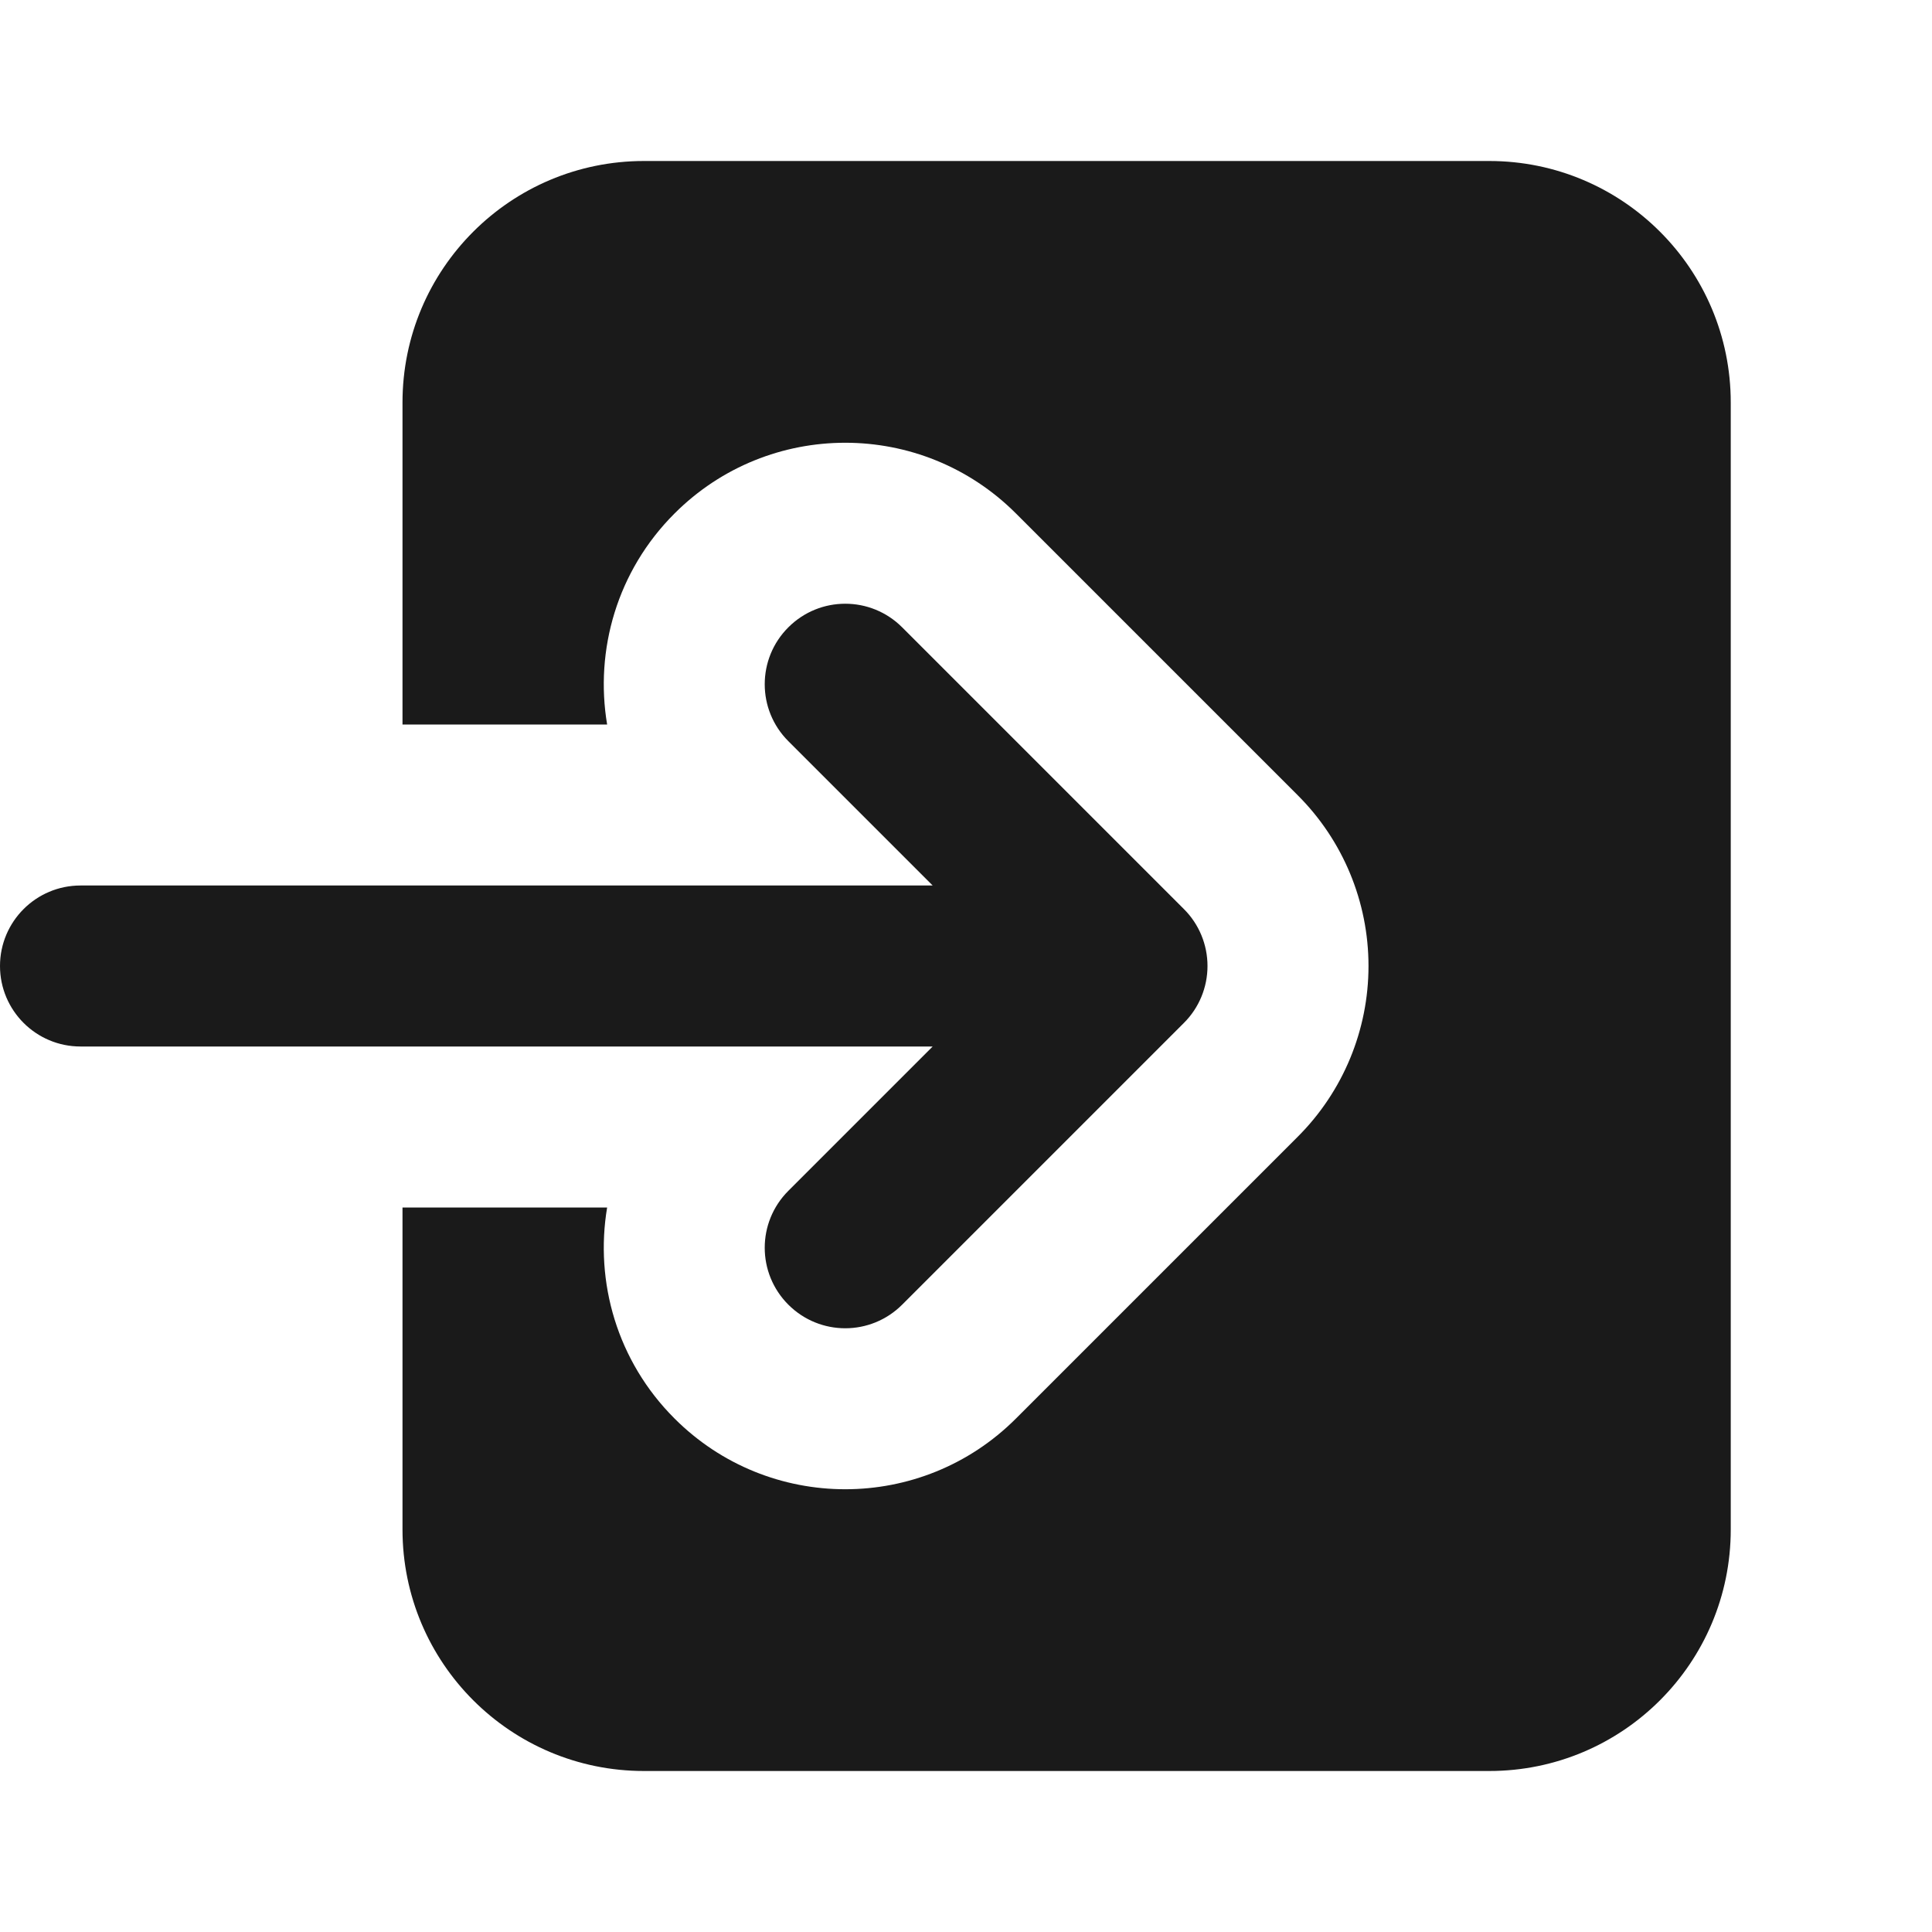
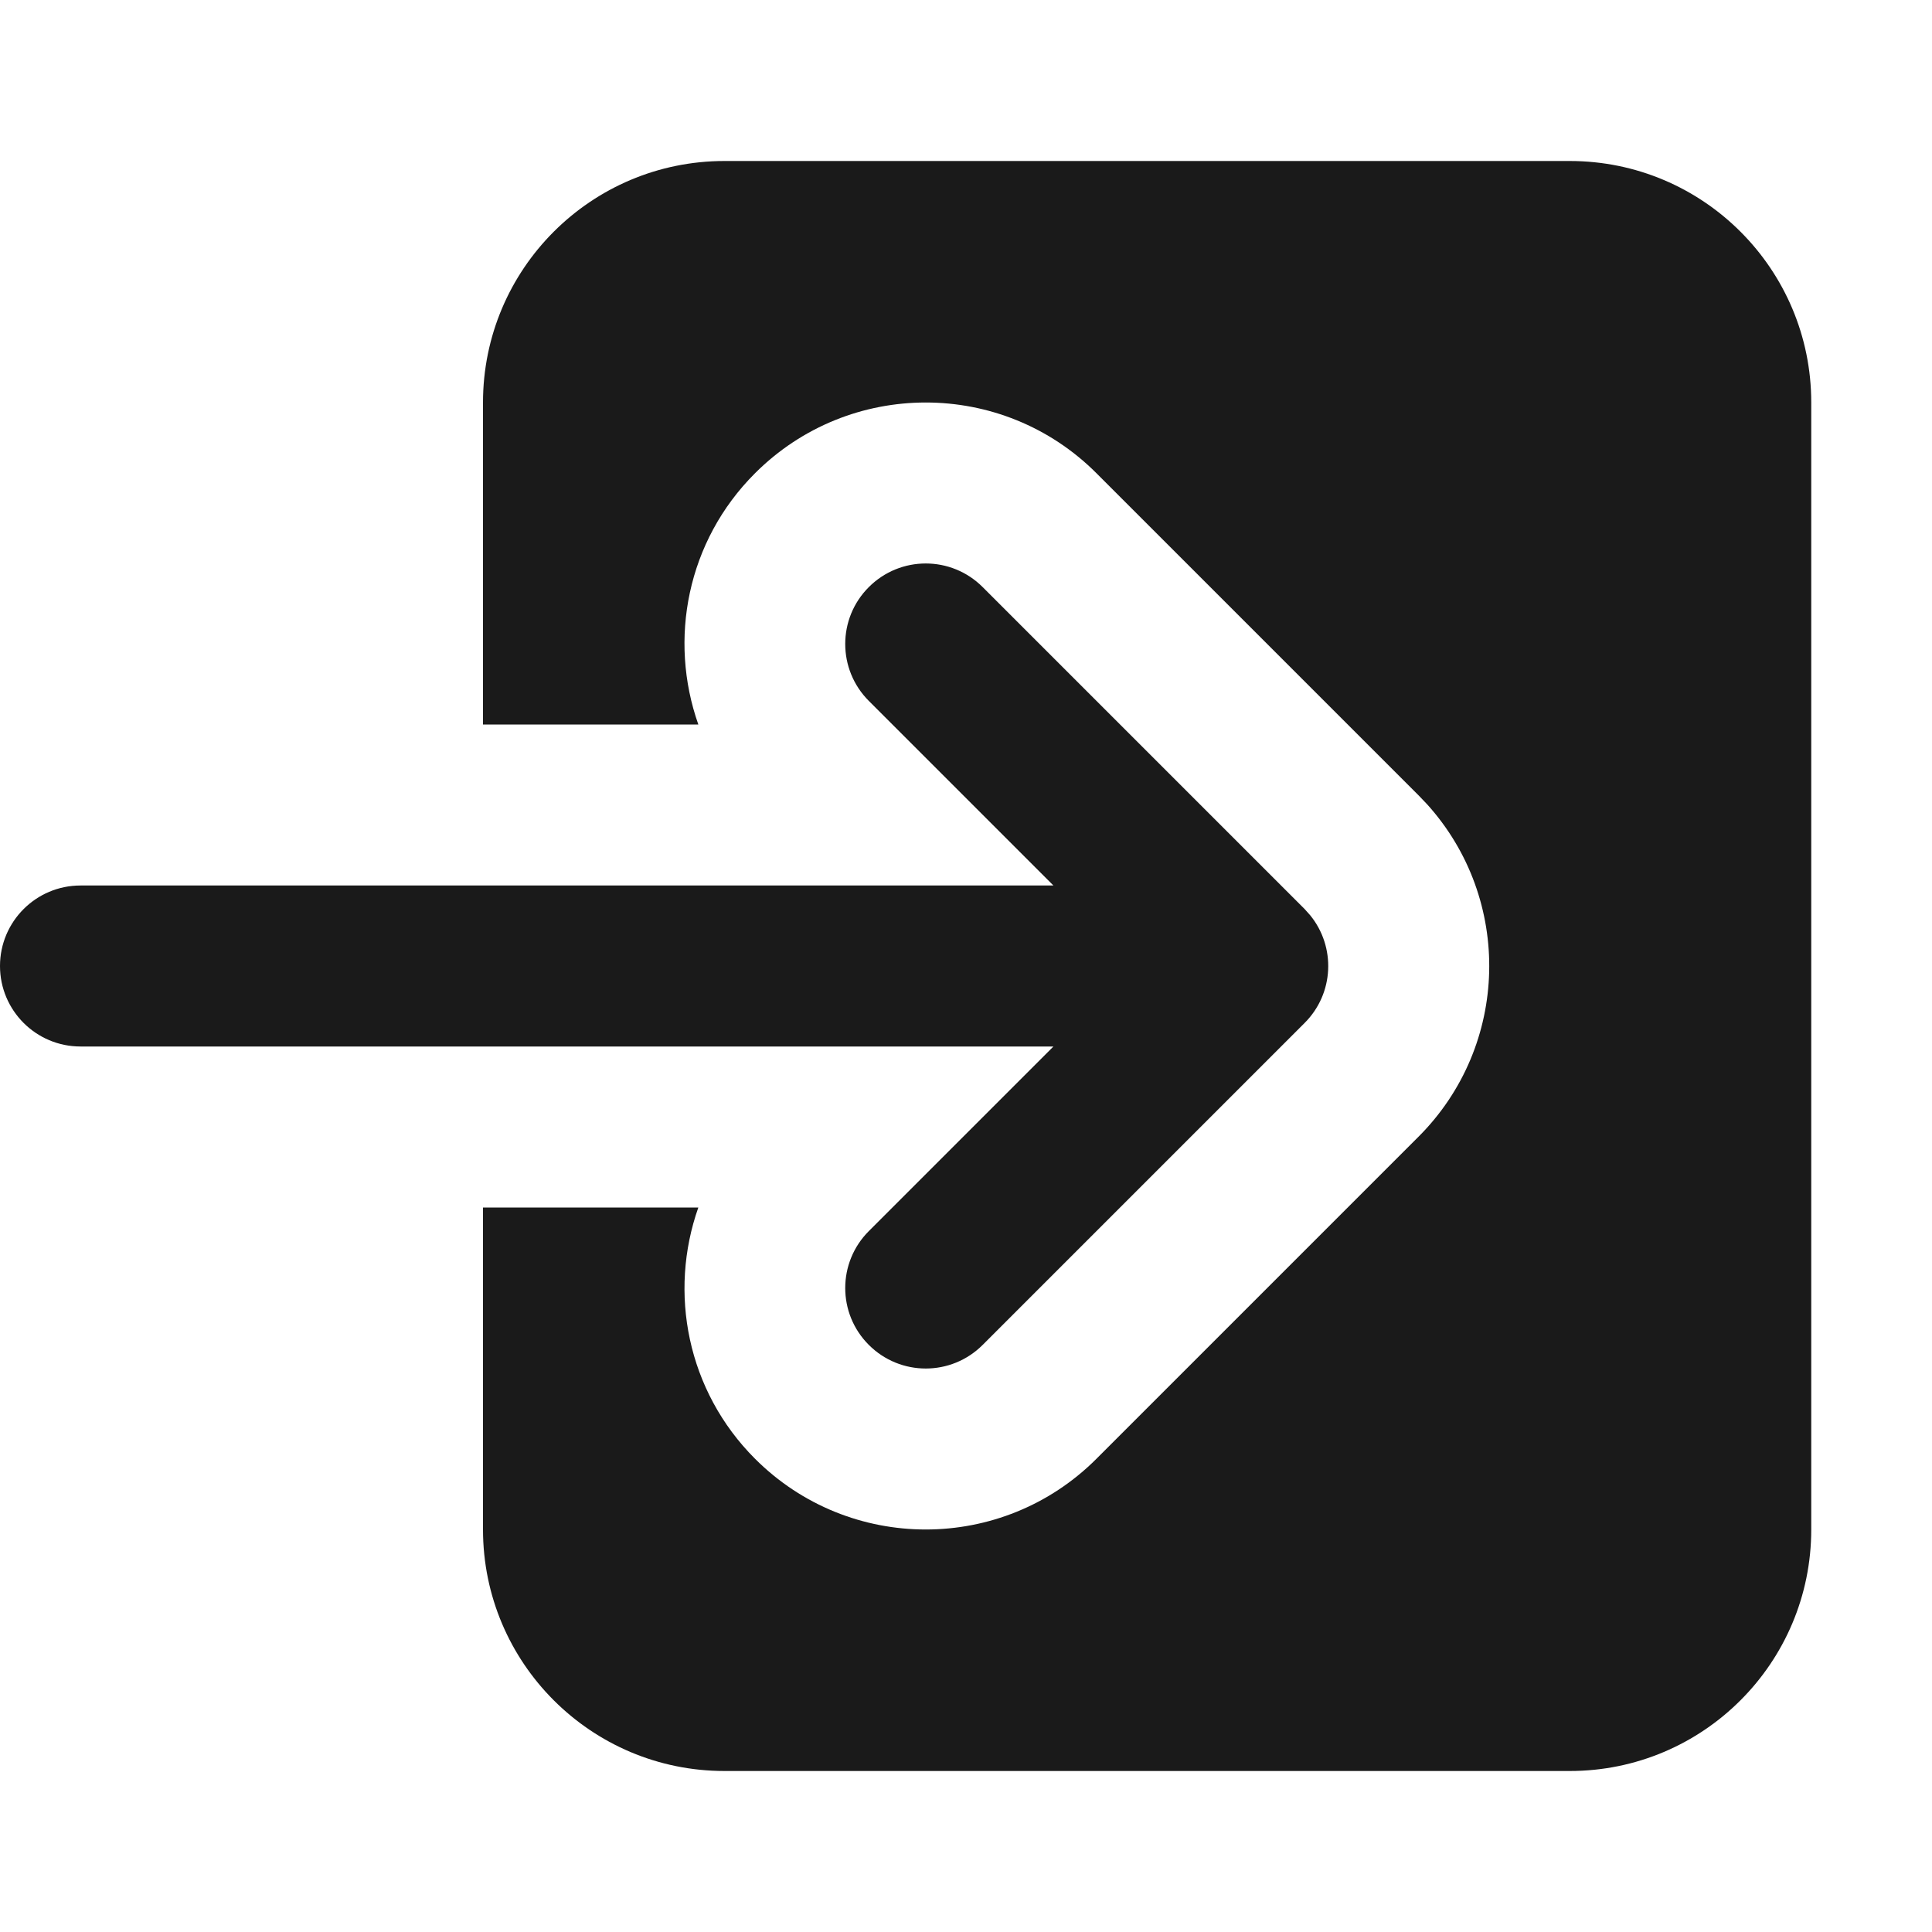
<svg xmlns="http://www.w3.org/2000/svg" width="24" height="24" viewBox="0 0 24 24" fill="none">
-   <path d="M18.5 2C20.157 2 21.5 3.343 21.5 5V19C21.5 20.657 20.157 22 18.5 22H8C6.343 22 5 20.657 5 19V15H7.542C7.387 15.925 7.665 16.908 8.379 17.621C9.55 18.793 11.45 18.793 12.621 17.621L16.121 14.121C16.684 13.559 17 12.796 17 12C17 11.204 16.684 10.441 16.121 9.879L12.621 6.379C11.45 5.207 9.55 5.207 8.379 6.379C7.665 7.092 7.387 8.075 7.542 9H5V5C5 3.343 6.343 2 8 2H18.5ZM9.793 7.793C10.184 7.402 10.816 7.402 11.207 7.793L14.707 11.293C14.895 11.48 15 11.735 15 12C15 12.265 14.895 12.52 14.707 12.707L11.207 16.207C10.816 16.598 10.184 16.598 9.793 16.207C9.402 15.816 9.402 15.184 9.793 14.793L11.586 13H1C0.448 13 0 12.552 0 12C3.40151e-05 11.448 0.448 11 1 11H11.586L9.793 9.207C9.402 8.817 9.402 8.183 9.793 7.793Z" fill="#1A1A1A" />
+   <path d="M19.5 2C21.157 2 22.5 3.343 22.5 5V19C22.5 20.657 21.157 22 19.5 22H9C7.343 22 6 20.657 6 19V15H8.675C8.302 16.056 8.535 17.277 9.379 18.121C10.55 19.293 12.45 19.293 13.621 18.121L17.621 14.121C18.756 12.986 18.792 11.168 17.727 9.99L17.621 9.879L13.621 5.879C12.45 4.707 10.55 4.707 9.379 5.879C8.534 6.723 8.302 7.944 8.675 9H6V5C6 3.343 7.343 2 9 2H19.5ZM10.793 7.293C11.184 6.902 11.816 6.902 12.207 7.293L16.207 11.293L16.275 11.369C16.596 11.762 16.573 12.341 16.207 12.707L12.207 16.707C11.816 17.098 11.184 17.098 10.793 16.707C10.402 16.317 10.402 15.684 10.793 15.293L13.086 13H1C0.448 13 -2.41411e-08 12.552 0 12C5.60678e-05 11.448 0.448 11 1 11H13.086L10.793 8.707C10.402 8.316 10.402 7.683 10.793 7.293Z" fill="#1A1A1A" />
</svg>
